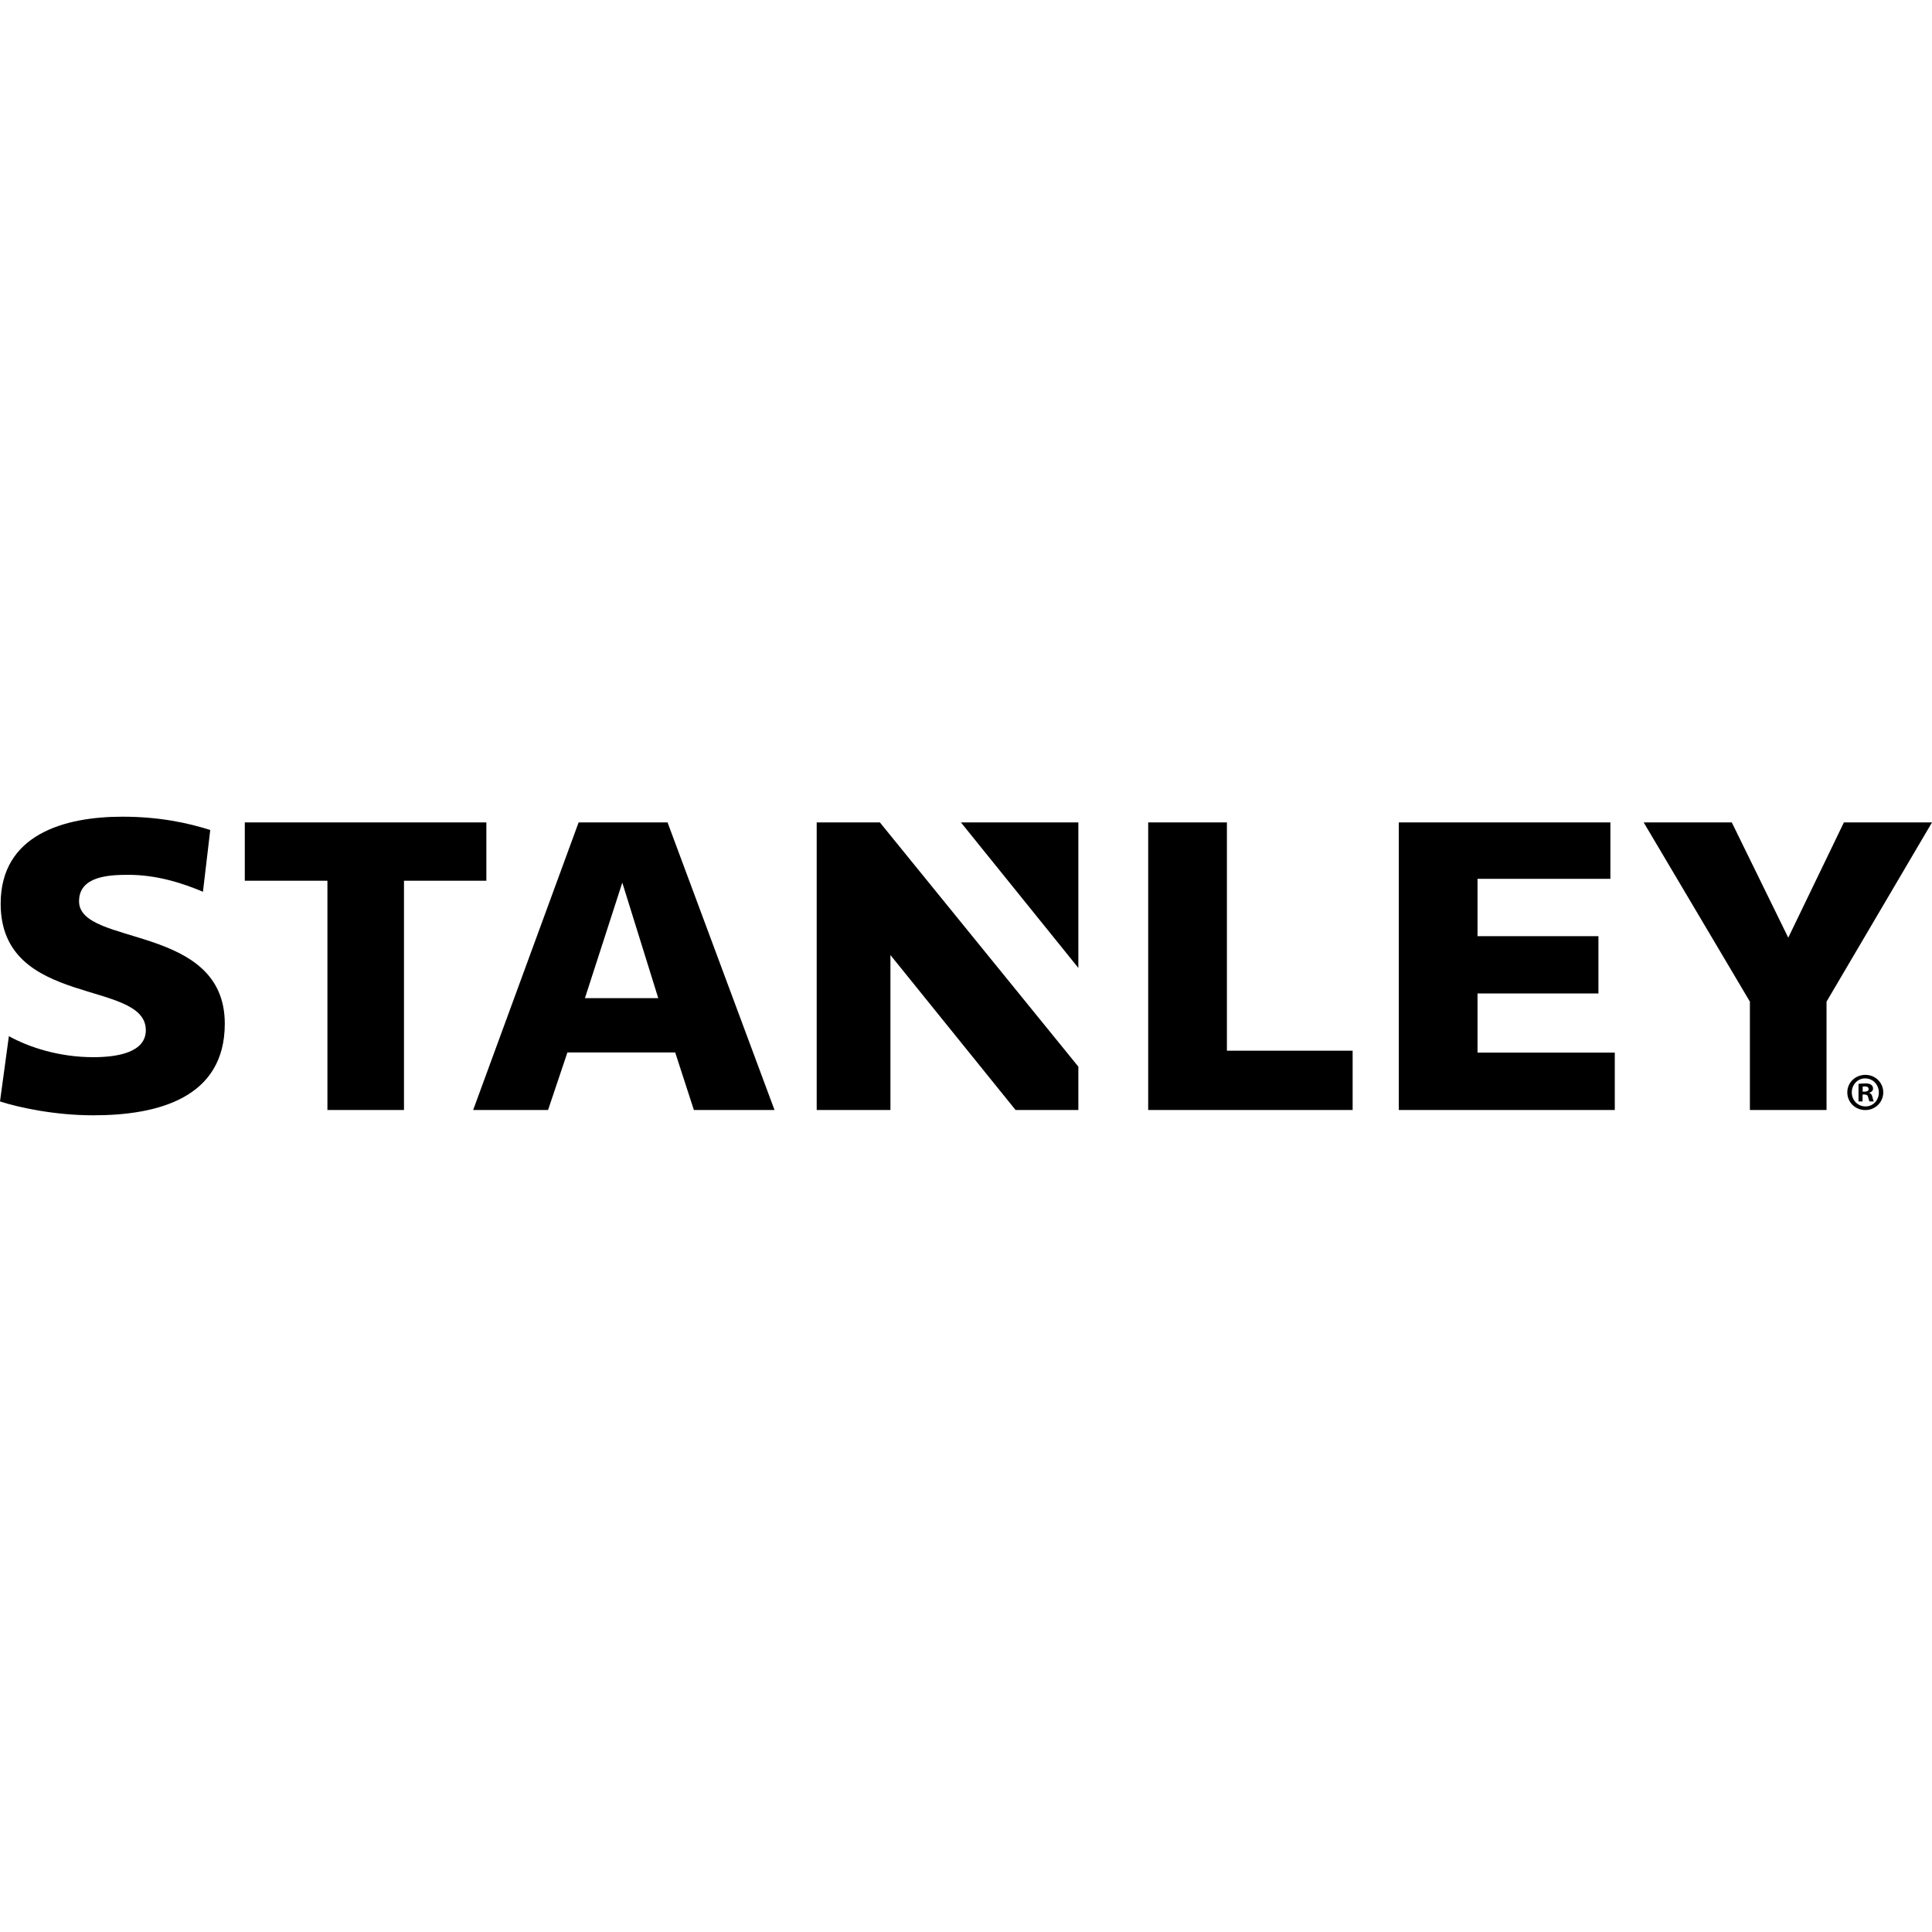
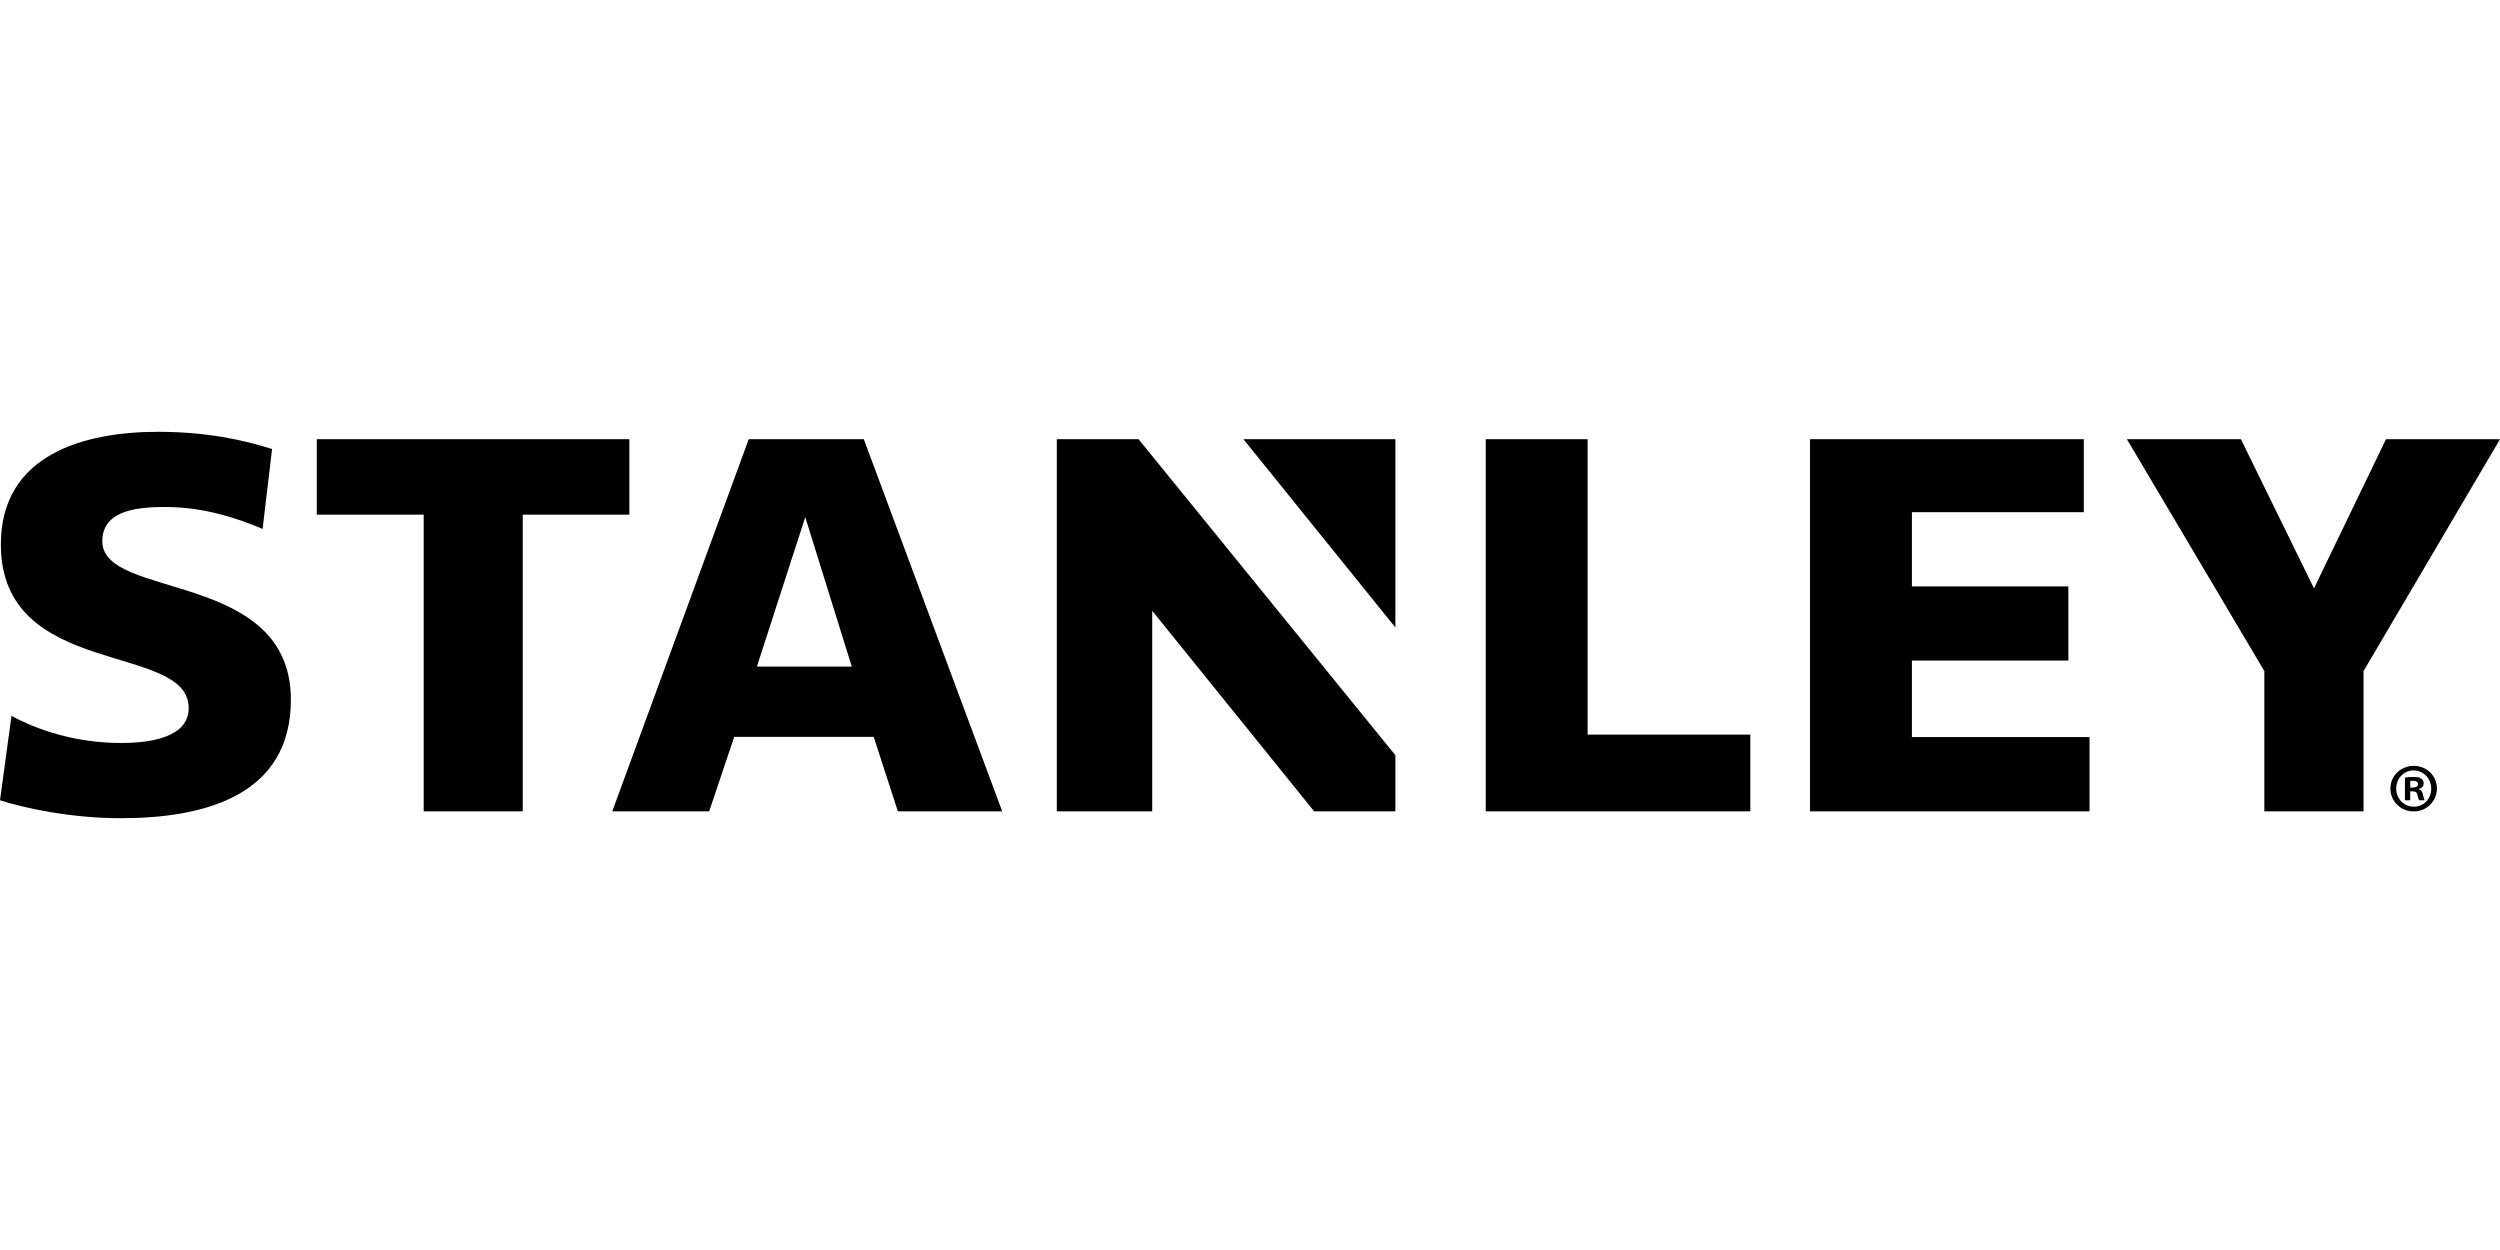
- <svg xmlns="http://www.w3.org/2000/svg" height="2500" viewBox="86.7 1070.1 2326.6 359.6" width="2500">
+ <svg xmlns="http://www.w3.org/2000/svg" height="150" viewBox="86.7 1070.1 2326.6 359.6" width="300">
  <path d="M357.4 1319.4c0 89.9-81.4 110.3-158.3 110.3-46.4 0-89.5-9.3-112.4-16.7l10.7-78.6c23.6 13 59.6 25.3 101.8 25.3 29.2 0 63.1-5.8 63.1-32.5 0-61.7-174.8-26.4-174.8-152.3 0-83.5 77-104.8 146.5-104.8 45 0 79.3 7.6 105.9 16l-8.8 74.4c-24.1-10.2-55.2-20.4-89.9-20.4-23.2 0-59.3 1.6-59.3 31.8-.2 54.8 175.5 26.5 175.5 147.5zm315-242.4v70.2h-99.2v276.1H481v-276.1h-99.5V1077zm1740.9 0l-127 215.8v130.5H2194v-130.5L2066.1 1077h106.1l68 138.8 67-138.8zm-1028 294.1v52.2h-75.6L1159 1236.7v186.6h-88.8V1077h76.1zm0-294.1v175.2L1243.9 1077zm646 277.2v69.1h-260.1V1077H2026v67.9h-160v69.1h145.6v69H1866v71.2zm-315.7-2.3v71.4h-246.2V1077h94.8v274.9zm-825-274.9H783.5l-127 346.3h90.2L770 1354h129.8l22.5 69.3h97.1zm-99.5 211.6l45-139.1 43.3 139.1zm1542 92.4c12 0 21.5 9.3 21.5 21.1s-9.5 21.3-21.6 21.3-21.7-9.4-21.7-21.3c0-11.8 9.6-21.1 21.8-21.1zm-.2 4.2c-9.2 0-16.2 7.6-16.2 16.9 0 9.4 7.1 16.9 16.5 16.9 9.2.1 16.1-7.5 16.1-16.7 0-9.3-7-17-16.2-17h-.2zm-3.3 27.8h-4.8v-21.1c1.9-.3 4.6-.6 8.1-.6 4 0 5.8.6 7.2 1.7 1.3.9 2.2 2.4 2.2 4.5 0 2.6-1.9 4.2-4.4 5v.3c2.1.7 3.1 2.3 3.7 5.1.7 3.2 1.2 4.4 1.6 5.1h-5.1c-.6-.7-1-2.6-1.7-5.1-.4-2.2-1.7-3.2-4.4-3.2h-2.3v8.3zm.2-11.8h2.3c2.7 0 4.9-.9 4.9-3.1 0-2-1.5-3.2-4.5-3.2-1.3 0-2.2.1-2.7.3z" />
</svg>
